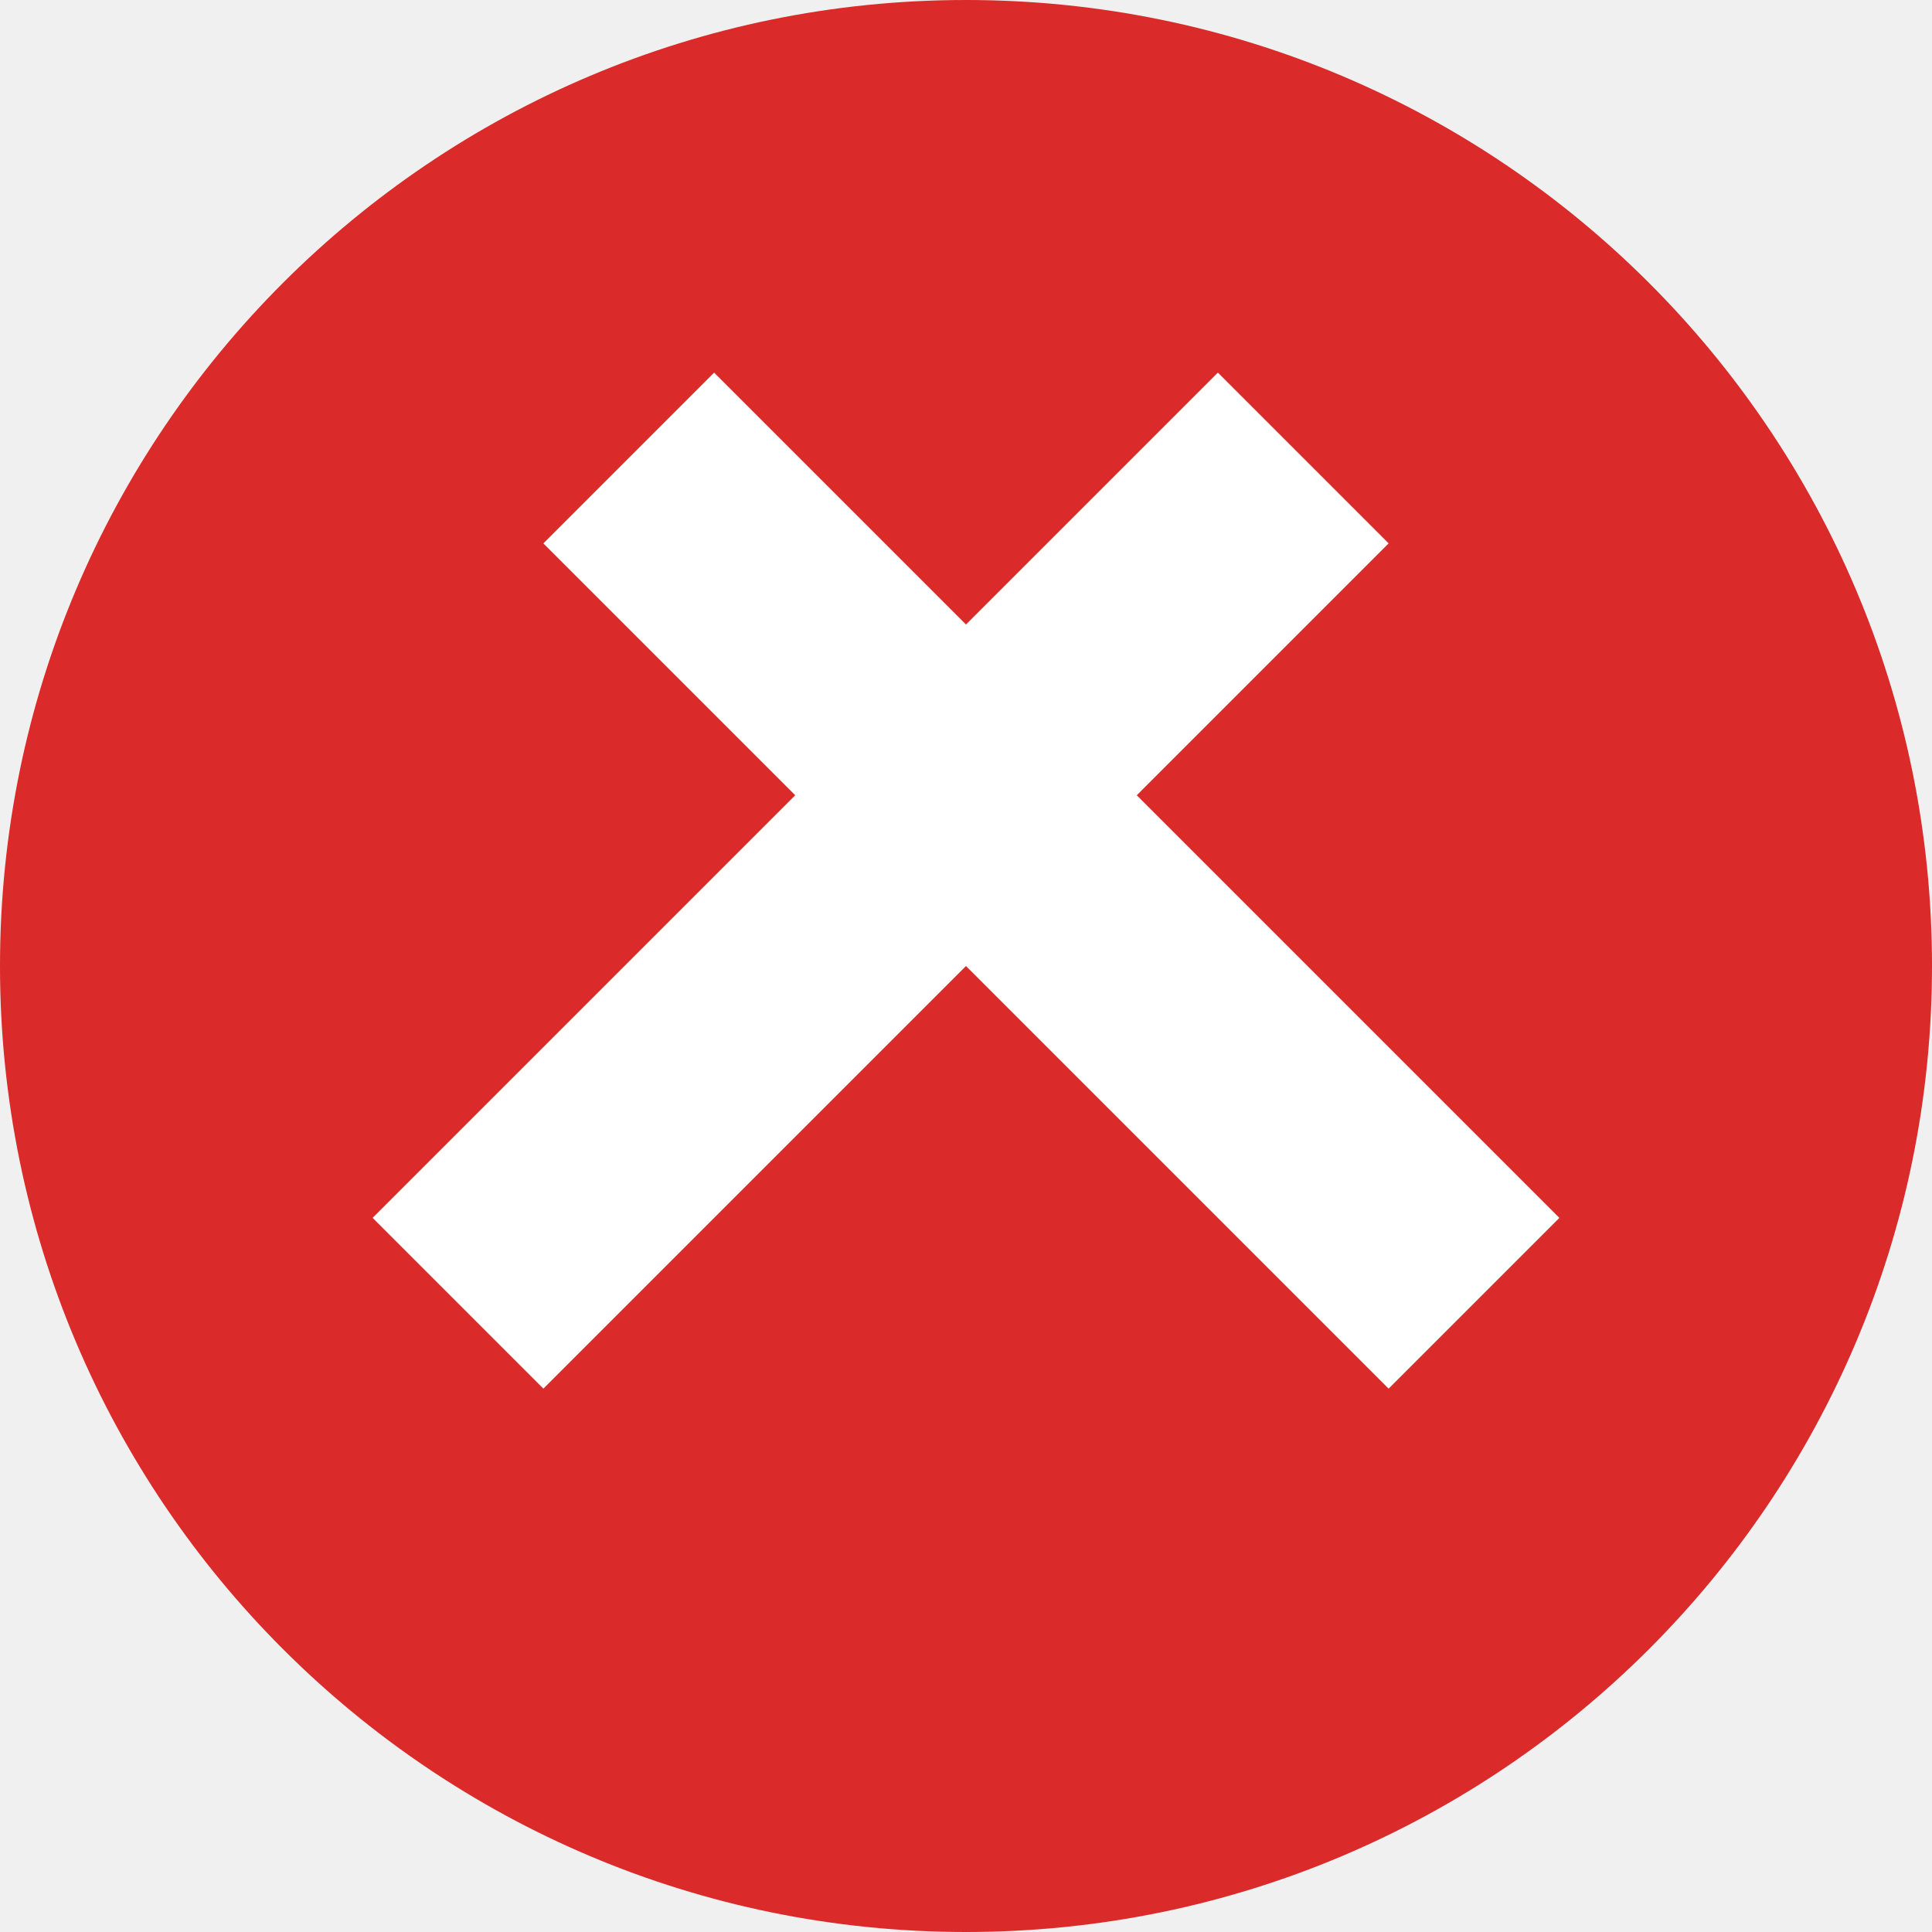
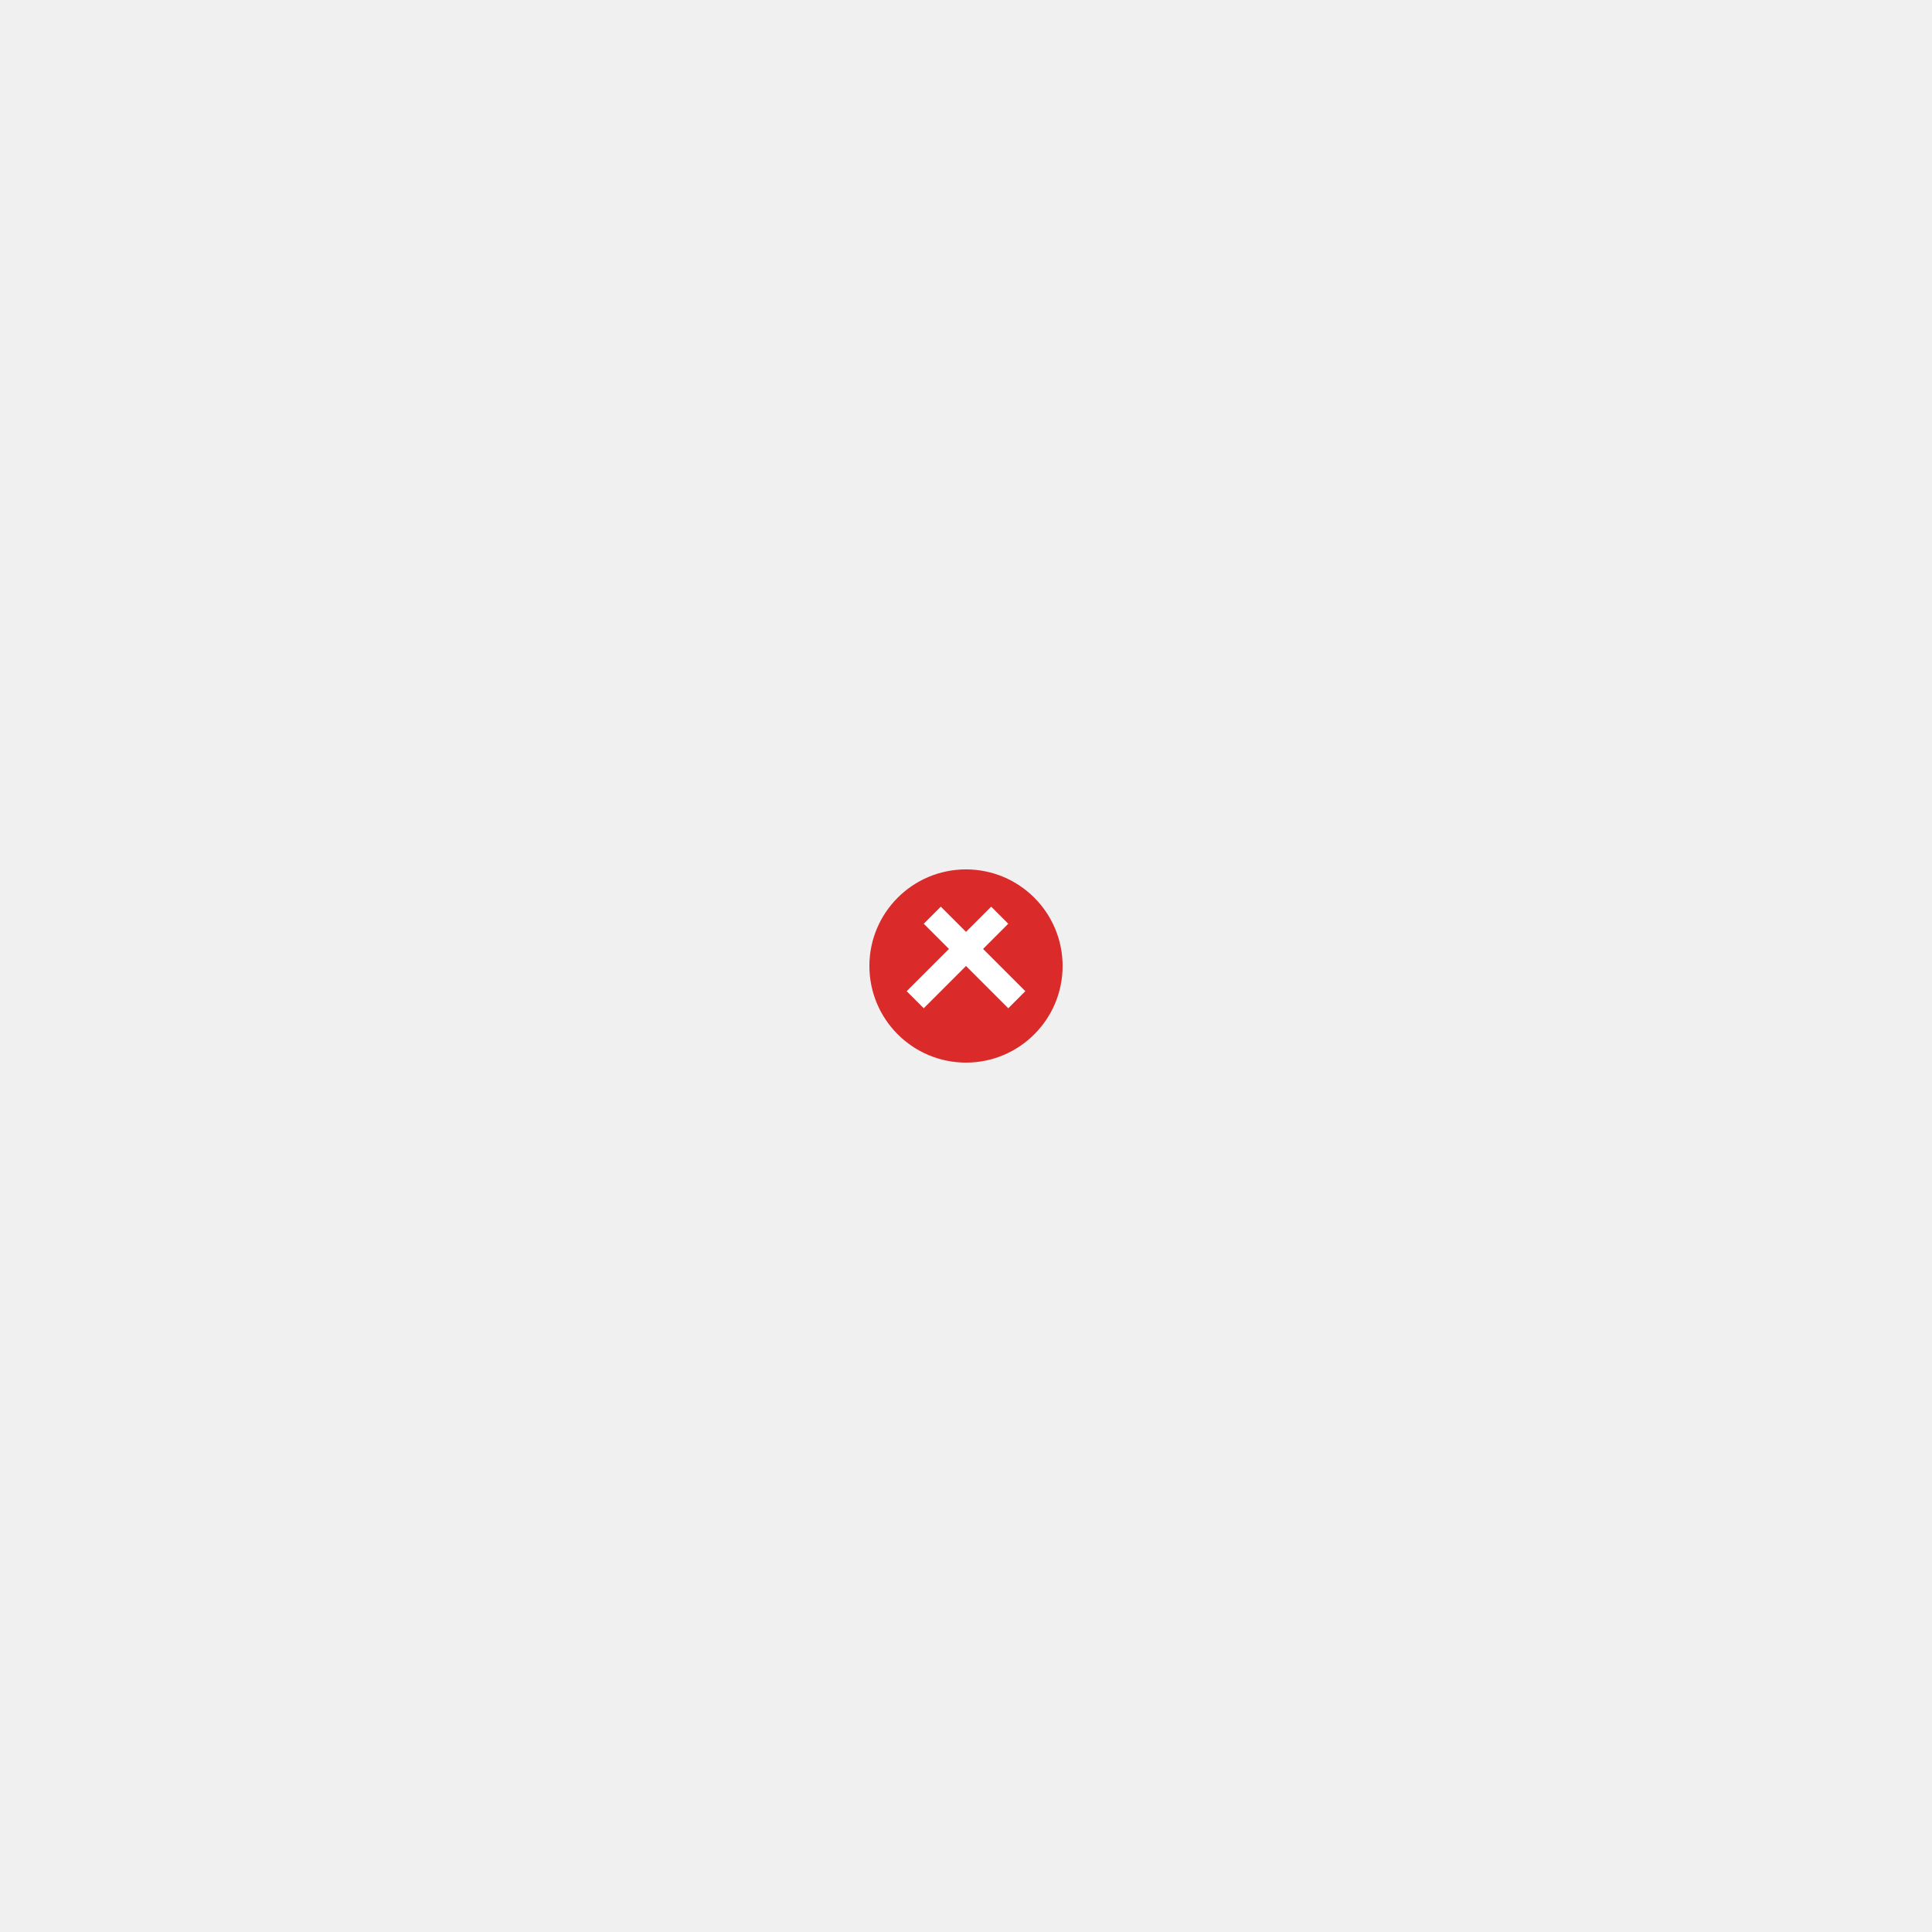
- <svg xmlns="http://www.w3.org/2000/svg" width="16" height="16" viewBox="0 0 16 16" fill="none">
-   <g clip-path="url(#clip0_34_31)">
-     <rect width="16" height="16" rx="8" fill="#DA2A2A" />
-     <line x1="5.207" y1="3.793" x2="12.207" y2="10.793" stroke-width="2" stroke="white" />
-     <line x1="3.793" y1="10.793" x2="10.793" y2="3.793" stroke-width="2" stroke="white" />
-   </g>
-   <defs>
-     <clipPath id="clip0_34_31">
-       <rect width="16" height="16" rx="8" fill="white" />
-     </clipPath>
-   </defs>
+ <svg xmlns="http://www.w3.org/2000/svg" width="160" height="160" viewBox="0 0 160 160">
+   <svg x="72" y="72" width="16" height="16" viewBox="0 0 16 16">
+     <g clip-path="url(#clip0_34_31)">
+       <rect width="16" height="16" rx="8" fill="#DA2A2A" />
+       <line x1="5.207" y1="3.793" x2="12.207" y2="10.793" stroke-width="2" stroke="white" />
+       <line x1="3.793" y1="10.793" x2="10.793" y2="3.793" stroke-width="2" stroke="white" />
+     </g>
+     <defs>
+       <clipPath id="clip0_34_31">
+         <rect width="16" height="16" rx="8" fill="white" />
+       </clipPath>
+     </defs>
+   </svg>
</svg>
